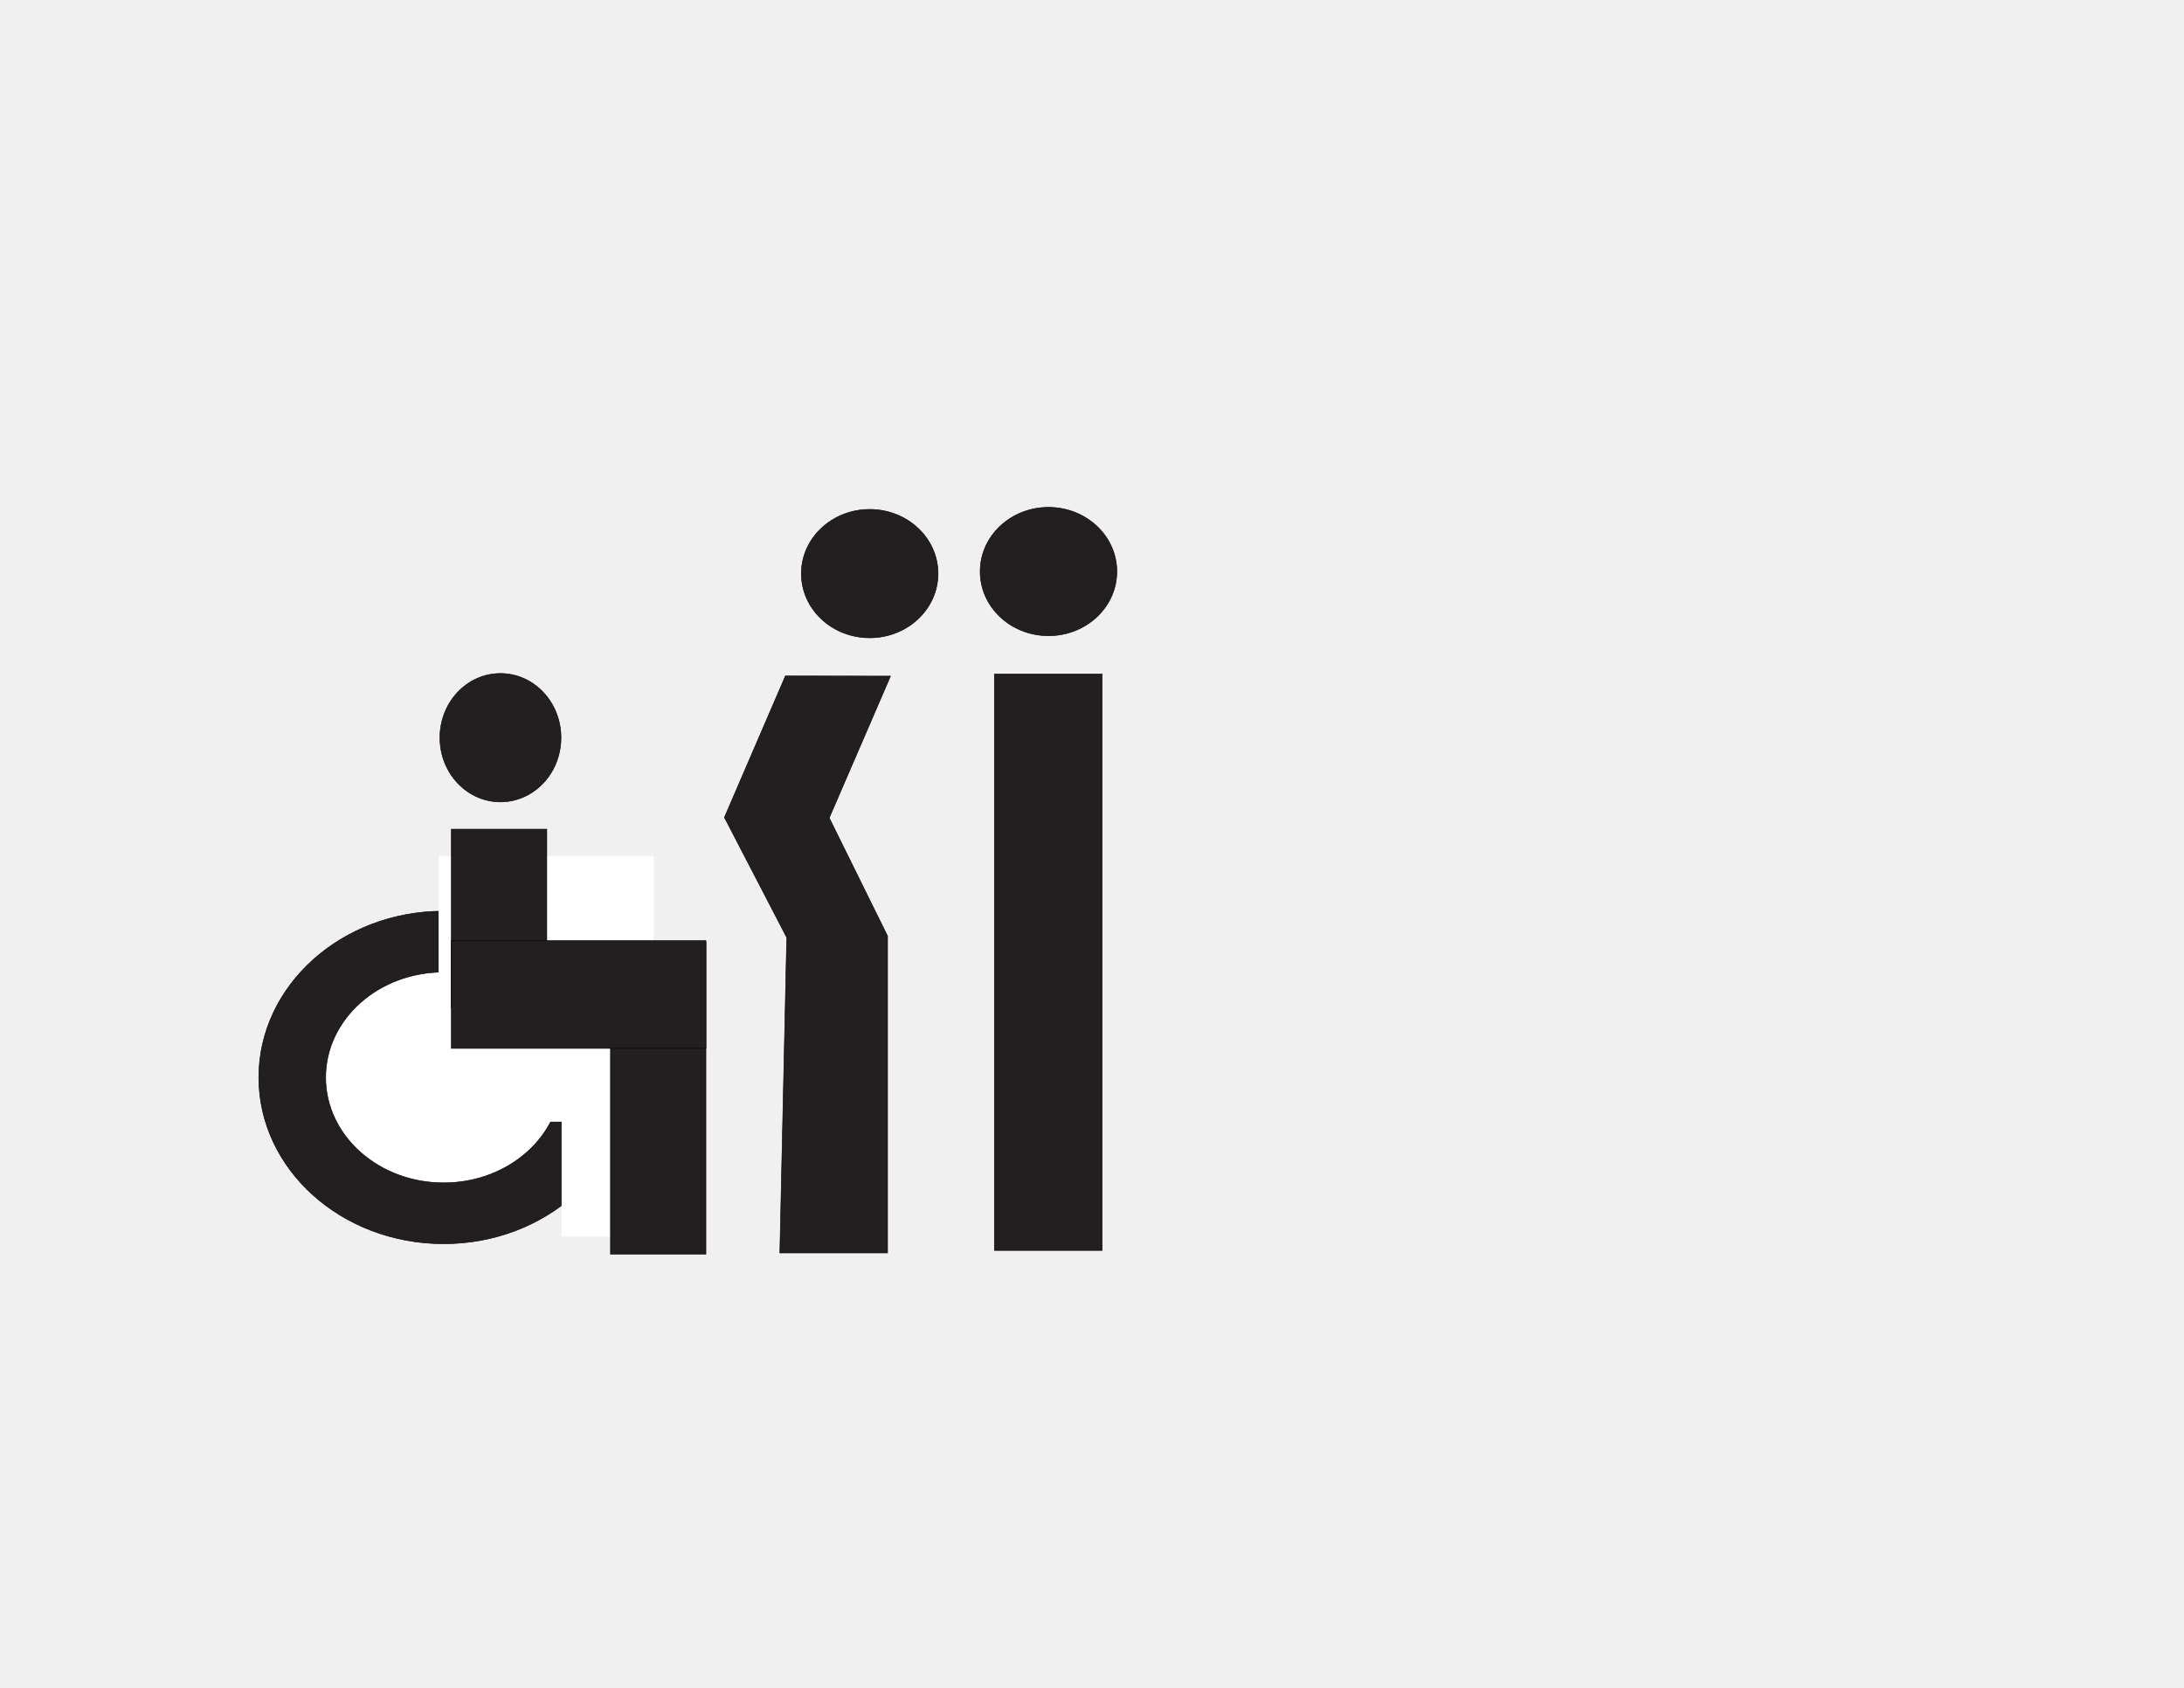
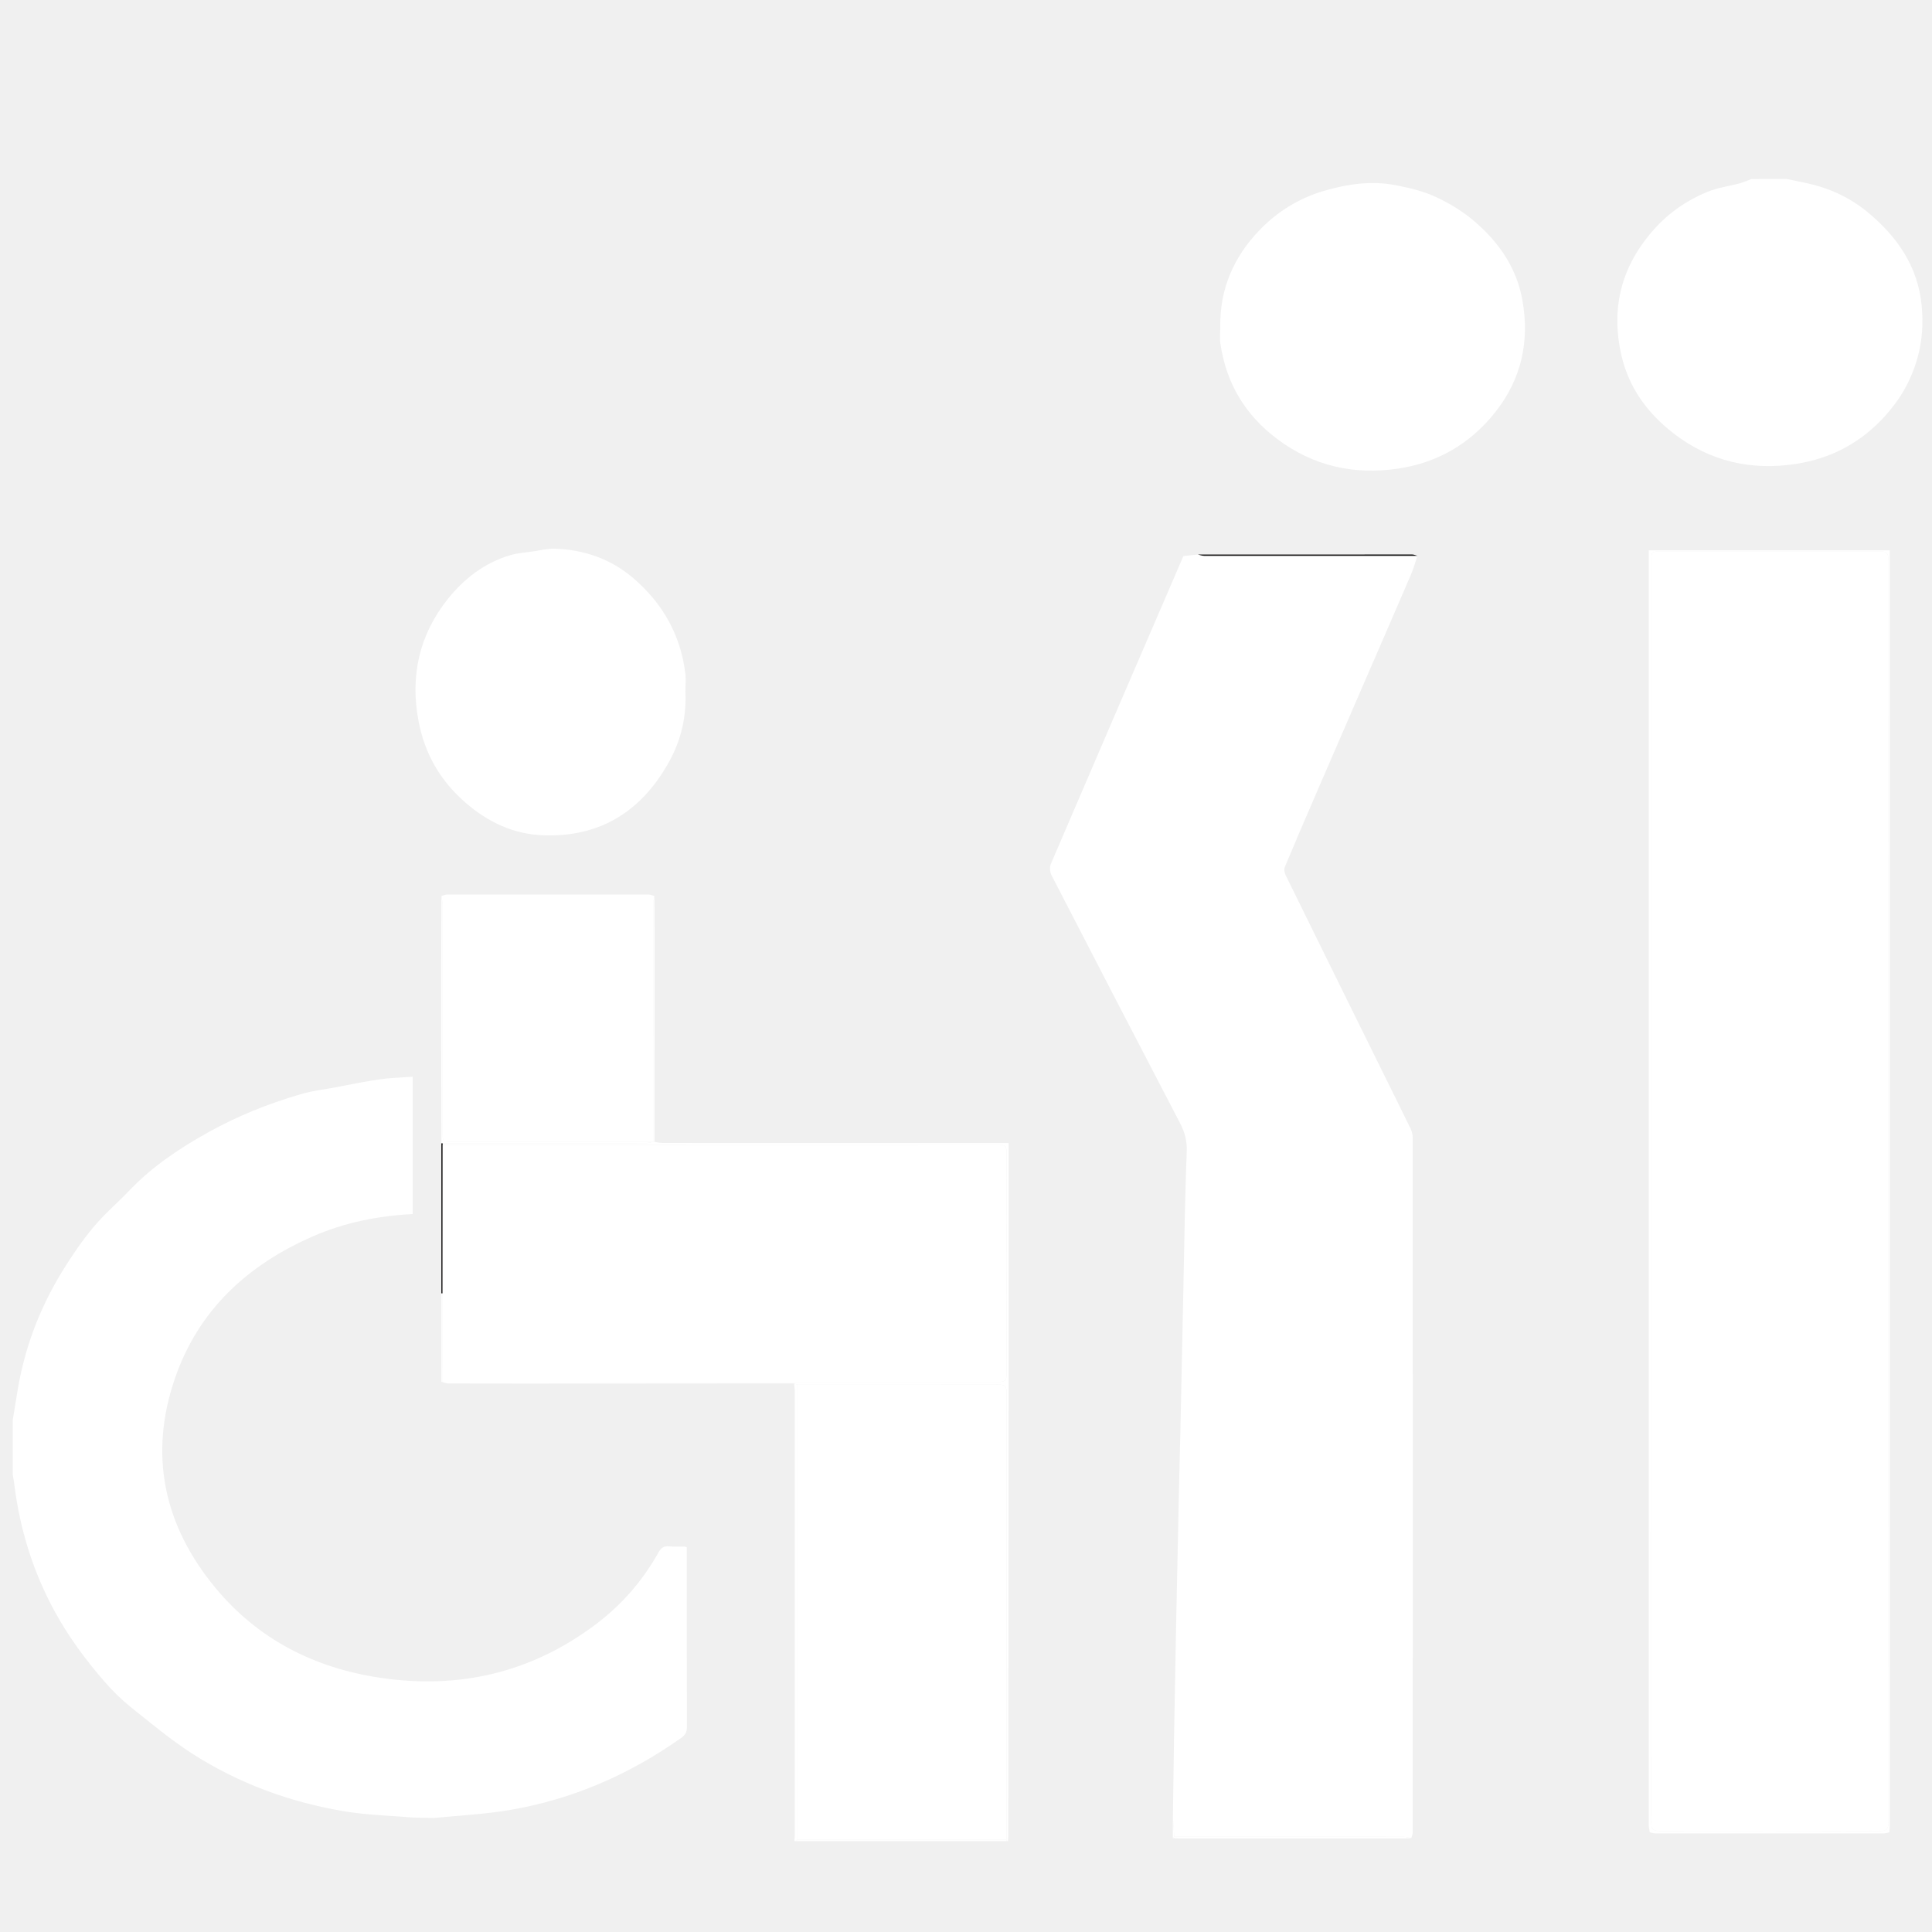
- <svg xmlns="http://www.w3.org/2000/svg" viewBox="0 0 792 612" id="svg2" height="612" width="792" version="1.1">
-   <defs id="defs40" />
-   <g id="g4">
-     <g id="g6">
-       <path id="path8" style="fill:#231f20;fill-rule:evenodd;stroke:#000000;stroke-width:0.2;stroke-dasharray:none" d="m 360.606,244.408 0,208.983 39.059,0 0,-208.983 -39.059,0 z" />
-       <path id="path10" style="fill:#231f20;fill-rule:evenodd;stroke:#000000;stroke-width:0.2;stroke-dasharray:none" d="M 380.228,183.946 A 24.788,23.285 0 0 1 405.016,207.231 24.788,23.285 0 1 1 380.228,183.946 Z" />
-     </g>
-     <path id="path12" style="fill:#231f20;fill-rule:evenodd;stroke:#000000;stroke-width:0.2;stroke-dasharray:none" d="m 284.822,245.102 38.099,0.061 -22.215,51.397 21.155,42.849 0,114.89 -39.059,0 2.5,-114.361 -22.598,-43.547 22.117,-51.289 z" />
-     <path id="path14" style="fill:#231f20;fill-rule:evenodd;stroke:#000000;stroke-width:0.2;stroke-dasharray:none" d="m 315.384,184.697 a 24.788,23.285 0 0 1 24.788,23.285 24.788,23.285 0 1 1 -24.788,-23.285 z" />
-     <g id="g16">
-       <g id="g18">
-         <path id="path20" style="fill:#231f20;fill-rule:evenodd;stroke:#000000;stroke-width:0.2;stroke-dasharray:none" d="m 160.883,330.366 a 67.034,60.308 0 0 1 67.034,60.308 67.034,60.308 0 1 1 -67.034,-60.308 z" />
-         <path id="path22" style="fill:#ffffff;fill-rule:evenodd;stroke:#000000;stroke-width:0.2;stroke-dasharray:none" d="m 160.883,352.462 a 42.785,38.212 0 0 1 42.785,38.212 42.785,38.212 0 1 1 -42.785,-38.212 z" />
-         <path id="path24" style="fill:#ffffff;fill-rule:evenodd" d="m 159.047,310.408 0,96.319 78.053,0 0,-96.319 -78.053,0 z" />
-         <path id="path26" style="fill:#ffffff;fill-rule:evenodd" d="m 232.508,448.379 0,-57.705 -28.841,0 0,57.705 28.841,0 z" />
-       </g>
-       <g id="g28">
-         <path id="path30" style="fill:#231f20;fill-rule:evenodd;stroke:#000000;stroke-width:0.2;stroke-dasharray:none" d="M 181.482,244.195 A 21.955,23.285 0 0 1 203.437,267.48 21.955,23.285 0 1 1 181.482,244.195 Z" />
-         <path id="path32" style="fill:#231f20;fill-rule:evenodd;stroke:#000000;stroke-width:0.2;stroke-dasharray:none" d="m 163.691,300.658 0,64.824 34.595,0 0,-64.824 -34.595,0 z" />
-         <path id="path34" style="fill:#231f20;fill-rule:evenodd;stroke:#000000;stroke-width:0.2;stroke-dasharray:none" d="m 221.393,341.481 0,113.25 34.595,0 0,-113.25 -34.595,0 z" />
-         <path id="path36" style="fill:#231f20;fill-rule:evenodd;stroke:#000000;stroke-width:0.2;stroke-dasharray:none" d="m 163.691,380.136 92.297,0 0,-39.059 -92.297,0 0,39.059 z" />
-       </g>
+ <svg xmlns="http://www.w3.org/2000/svg" version="1.1" id="Layer_1" x="0px" y="0px" width="141.73px" height="141.73px" viewBox="0 0 141.73 141.73" enable-background="new 0 0 141.73 141.73" xml:space="preserve">
+   <g>
+     <g>
+       <path fill-rule="evenodd" clip-rule="evenodd" fill="none" d="M0.935,104.175c0-30.348,0-60.696,0-91.044    c42.516,0,85.032,0,127.548,0c-0.276,0.104-0.547,0.232-0.831,0.31c-0.804,0.217-1.65,0.323-2.412,0.637    c-1.482,0.611-2.787,1.503-3.876,2.717c-2.411,2.686-3.221,5.776-2.416,9.277c0.549,2.387,1.921,4.251,3.84,5.731    c2.659,2.05,5.678,2.734,8.96,2.229c2.593-0.399,4.789-1.571,6.565-3.545c1.113-1.238,1.886-2.589,2.348-4.22    c0.366-1.294,0.431-2.564,0.313-3.833c-0.267-2.896-1.827-5.123-4.021-6.915c-1.301-1.063-2.817-1.748-4.474-2.096    c-0.468-0.099-0.937-0.195-1.404-0.293c3.347,0,6.693,0,10.042,0c0,40.632,0,81.265,0,121.933c-22.391,0-44.782,0-67.175,0    c0.007-0.162,0.02-0.323,0.02-0.484c0.01-11.265,0.021-22.529,0.027-33.794c0.004-5.399,0.001-10.798,0.001-16.196    c0-0.242,0-0.483,0-0.737c-0.319,0-0.534,0-0.75,0c-8.206,0-16.412,0-24.618-0.004c-0.204,0-0.408-0.055-0.612-0.084    c0.004-4.68,0.01-9.359,0.011-14.038c0-1.332-0.012-2.663-0.018-3.994c-0.138-0.037-0.276-0.107-0.414-0.107    c-4.931-0.006-9.862-0.006-14.793,0c-0.138,0-0.276,0.069-0.415,0.106c-0.007,2.315-0.019,4.629-0.019,6.944    c0.001,3.733,0.01,7.466,0.016,11.198c0,3.671,0,7.343,0,11.014c0,2.161,0,4.321,0,6.481c0.169,0.043,0.339,0.122,0.508,0.122    c3.401,0.008,6.802,0.007,10.203,0.005c5.056-0.002,10.112-0.007,15.168-0.011c0.017,0.231,0.047,0.463,0.047,0.694    c0.002,10.766,0.002,21.53,0.001,32.295c0,0.197-0.016,0.394-0.025,0.591c-19.116,0-38.232,0-57.348,0c0-8.965,0-17.929,0-26.893    c0.039,0.235,0.085,0.469,0.115,0.705c0.406,3.294,1.369,6.407,2.961,9.328c1.019,1.87,2.276,3.567,3.666,5.167    c0.581,0.668,1.22,1.301,1.911,1.853c1.477,1.182,2.938,2.404,4.524,3.424c3.4,2.184,7.15,3.553,11.128,4.223    c1.669,0.281,3.38,0.315,5.073,0.462c0.508,0.011,1.017,0.021,1.525,0.032c1.852-0.188,3.721-0.272,5.551-0.584    c4.599-0.78,8.783-2.6,12.59-5.295c0.294-0.209,0.414-0.419,0.413-0.788c-0.015-4.229-0.009-8.458-0.009-12.688    c0-0.174,0-0.349,0-0.502c-0.092-0.032-0.125-0.054-0.158-0.055c-0.377-0.004-0.758,0.021-1.132-0.015    c-0.394-0.039-0.597,0.106-0.792,0.456c-1.161,2.084-2.708,3.849-4.612,5.279c-4.703,3.534-10.002,4.768-15.783,3.909    c-4.84-0.719-8.99-2.824-12.128-6.633c-3.742-4.541-4.873-9.686-2.952-15.308c1.722-5.042,5.343-8.354,10.146-10.451    c2.319-1.013,4.771-1.498,7.307-1.629c0-3.363,0-6.698,0-10.074c-0.84,0.063-1.649,0.079-2.445,0.194    c-1.073,0.154-2.135,0.383-3.201,0.582c-0.848,0.158-1.715,0.256-2.54,0.497c-1.202,0.352-2.395,0.759-3.553,1.236    c-1.118,0.46-2.215,0.987-3.272,1.575c-2.106,1.17-4.099,2.506-5.779,4.264c-0.874,0.914-1.848,1.742-2.653,2.711    c-0.838,1.008-1.584,2.104-2.271,3.224c-1.689,2.754-2.801,5.735-3.306,8.935C1.153,102.864,1.042,103.519,0.935,104.175z     M86.04,134.839c0.125,0.009,0.249,0.026,0.374,0.026c5.581,0.002,11.163,0.002,16.745,0c0.124,0,0.249-0.016,0.374-0.024    c0.036-0.141,0.104-0.28,0.104-0.42c0.005-16.985,0.005-33.971-0.002-50.957c0-0.222-0.055-0.462-0.151-0.661    c-0.748-1.539-1.513-3.07-2.271-4.604c-2.308-4.674-4.616-9.347-6.913-14.026c-0.08-0.165-0.111-0.418-0.044-0.58    c0.748-1.791,1.517-3.573,2.286-5.354c1.215-2.812,2.435-5.622,3.652-8.433c1.112-2.565,2.229-5.128,3.331-7.697    c0.185-0.43,0.305-0.889,0.454-1.334c-0.127-0.035-0.254-0.099-0.382-0.099c-5.24-0.003-10.481,0-15.723,0.002    c-0.347,0.038-0.694,0.075-1.063,0.115c-3.237,7.507-6.491,15.042-9.724,22.587c-0.099,0.232-0.065,0.603,0.054,0.833    c3.127,6.066,6.269,12.125,9.424,18.177c0.347,0.664,0.523,1.3,0.492,2.079c-0.131,3.248-0.171,6.499-0.24,9.75    c-0.074,3.483-0.143,6.968-0.218,10.452c-0.031,1.454-0.074,2.908-0.106,4.362c-0.074,3.412-0.147,6.824-0.216,10.236    c-0.055,2.713-0.104,5.427-0.151,8.14c-0.033,1.975-0.057,3.95-0.085,5.926C86.041,133.837,86.041,134.338,86.04,134.839z     M121.028,134.417c0.133,0.027,0.265,0.078,0.396,0.078c5.596,0.005,11.19,0.005,16.786,0c0.131,0,0.262-0.052,0.393-0.08    c0.011-0.179,0.03-0.357,0.03-0.535c0.001-30.996,0.001-61.991,0.001-92.986c0-0.173,0-0.347,0-0.521c-5.916,0-11.775,0-17.686,0    c0,0.199,0,0.375,0,0.551c0,30.995,0,61.99,0.003,92.986C120.952,134.079,121.002,134.248,121.028,134.417z M89.52,23.973    c0,0.413-0.052,0.833,0.008,1.237c0.43,2.895,1.801,5.213,4.161,6.988c2.662,2.001,5.638,2.654,8.864,2.179    c2.902-0.427,5.315-1.834,7.138-4.139c1.914-2.421,2.538-5.188,1.989-8.231c-0.427-2.371-1.722-4.227-3.489-5.748    c-0.848-0.73-1.841-1.339-2.856-1.81c-0.931-0.431-1.967-0.675-2.981-0.87c-1.773-0.339-3.534-0.077-5.243,0.427    c-1.822,0.537-3.41,1.519-4.726,2.889C90.493,18.866,89.475,21.216,89.52,23.973z M50.279,50.774c0-0.466,0.049-0.939-0.008-1.399    c-0.348-2.813-1.669-5.118-3.797-6.948c-1.653-1.421-3.624-2.106-5.794-2.175c-0.515-0.017-1.036,0.12-1.552,0.197    c-0.573,0.085-1.162,0.12-1.712,0.284c-1.875,0.558-3.377,1.724-4.568,3.214c-2.111,2.643-2.777,5.701-2.134,9.007    c0.458,2.351,1.578,4.317,3.432,5.926c1.66,1.44,3.519,2.307,5.66,2.395c4.261,0.175,7.342-1.813,9.342-5.511    C49.981,54.221,50.362,52.541,50.279,50.774z" />
+       <path fill-rule="evenodd" clip-rule="evenodd" fill="#FFFFFF" d="M0.935,104.175c0.107-0.656,0.219-1.312,0.322-1.969    c0.504-3.199,1.616-6.181,3.306-8.935c0.687-1.119,1.433-2.216,2.271-3.224c0.806-0.969,1.779-1.797,2.653-2.711    c1.68-1.758,3.673-3.094,5.779-4.264c1.057-0.588,2.154-1.115,3.272-1.575c1.158-0.478,2.351-0.885,3.553-1.236    c0.825-0.241,1.691-0.339,2.54-0.497c1.066-0.199,2.128-0.428,3.201-0.582c0.795-0.115,1.605-0.131,2.445-0.194    c0,3.376,0,6.711,0,10.074c-2.537,0.131-4.988,0.616-7.307,1.629c-4.803,2.097-8.423,5.409-10.146,10.451    c-1.92,5.622-0.79,10.767,2.952,15.308c3.138,3.809,7.288,5.914,12.128,6.633c5.78,0.858,11.08-0.375,15.783-3.909    c1.904-1.431,3.451-3.195,4.612-5.279c0.195-0.35,0.398-0.495,0.792-0.456c0.375,0.036,0.755,0.011,1.132,0.015    c0.033,0.001,0.066,0.022,0.158,0.055c0,0.153,0,0.328,0,0.502c0,4.229-0.005,8.458,0.009,12.688    c0.001,0.369-0.119,0.579-0.413,0.788c-3.807,2.695-7.991,4.515-12.59,5.295c-1.831,0.312-3.7,0.396-5.551,0.584    c-0.508-0.011-1.017-0.021-1.525-0.032c-1.692-0.146-3.403-0.181-5.073-0.462c-3.978-0.67-7.728-2.039-11.128-4.223    c-1.586-1.02-3.047-2.242-4.524-3.424c-0.69-0.552-1.33-1.185-1.911-1.853c-1.39-1.6-2.647-3.297-3.666-5.167    c-1.592-2.921-2.555-6.034-2.961-9.328c-0.029-0.236-0.076-0.47-0.115-0.705C0.935,106.839,0.935,105.507,0.935,104.175z" />
+       <path fill-rule="evenodd" clip-rule="evenodd" fill="#FFFFFF" d="M131.075,13.131c0.468,0.098,0.937,0.194,1.404,0.293    c1.656,0.348,3.173,1.034,4.474,2.096c2.193,1.792,3.754,4.02,4.021,6.915c0.117,1.268,0.053,2.539-0.313,3.833    c-0.462,1.63-1.234,2.981-2.348,4.22c-1.776,1.974-3.973,3.146-6.565,3.545c-3.282,0.504-6.301-0.179-8.96-2.229    c-1.919-1.479-3.291-3.344-3.84-5.731c-0.805-3.501,0.005-6.592,2.416-9.277c1.089-1.214,2.394-2.106,3.876-2.717    c0.762-0.314,1.608-0.42,2.412-0.637c0.284-0.077,0.555-0.205,0.831-0.31C129.347,13.131,130.211,13.131,131.075,13.131z" />
+       <path fill-rule="evenodd" clip-rule="evenodd" fill="#FFFFFF" d="M58.259,101.484c-5.056,0.004-10.112,0.009-15.168,0.011    c-3.401,0.002-6.802,0.003-10.203-0.005c-0.169,0-0.339-0.079-0.508-0.122c0.031,0,0.062-0.001,0.093-0.001    c13.583,0,27.166-0.002,40.749,0.009c0.443,0.001,0.627-0.07,0.625-0.579c-0.02-5.415-0.017-10.83-0.003-16.245    c0.001-0.439-0.109-0.582-0.567-0.581c-13.601,0.013-27.202,0.011-40.803,0.012c-0.001-0.036-0.002-0.073-0.002-0.11    c4.944,0,9.887,0.001,14.831-0.005c0.204,0,0.409-0.067,0.613-0.104c0.032,0,0.064,0.001,0.096,0.001    c0.204,0.029,0.408,0.084,0.612,0.084c8.206,0.004,16.412,0.004,24.618,0.004c0.216,0,0.431,0,0.75,0c0,0.254,0,0.495,0,0.737    c0,5.398,0.003,10.797-0.001,16.196c-0.007,11.265-0.018,22.529-0.027,33.794c0,0.161-0.013,0.322-0.02,0.484    c-0.035,0-0.071,0-0.107,0c-0.001-0.037-0.001-0.073-0.002-0.11c0.001-10.914-0.002-21.829,0.012-32.743    c0-0.48-0.106-0.643-0.619-0.64c-4.909,0.02-9.818,0.013-14.727,0.013C58.418,101.55,58.339,101.517,58.259,101.484z" />
+       <path fill-rule="evenodd" clip-rule="evenodd" fill="#FFFFFF" d="M58.259,101.484c0.08,0.033,0.159,0.066,0.239,0.1    c0,11.124,0.001,22.248,0.001,33.371c-0.037,0.037-0.073,0.073-0.109,0.109c-0.036,0-0.072,0-0.108,0    c0.009-0.197,0.025-0.394,0.025-0.591c0.001-10.765,0.001-21.529-0.001-32.295C58.307,101.947,58.276,101.715,58.259,101.484z" />
+       <path fill-rule="evenodd" clip-rule="evenodd" fill="#FFFFFF" d="M58.391,135.064c0.037-0.036,0.073-0.072,0.109-0.109    c5.111,0,10.222,0,15.333-0.001c0.001,0.037,0.001,0.073,0.002,0.11C68.687,135.064,63.539,135.064,58.391,135.064z" />
+       <path fill-rule="evenodd" clip-rule="evenodd" fill="#FFFFFF" d="M86.042,133.336c0.028-1.976,0.052-3.951,0.085-5.926    c0.047-2.713,0.097-5.427,0.151-8.14c0.068-3.412,0.142-6.824,0.216-10.236c0.032-1.454,0.075-2.908,0.106-4.362    c0.075-3.484,0.144-6.969,0.218-10.452c0.069-3.251,0.109-6.502,0.24-9.75c0.031-0.779-0.146-1.415-0.492-2.079    c-3.155-6.052-6.297-12.111-9.424-18.177c-0.119-0.23-0.152-0.602-0.054-0.833c3.232-7.545,6.486-15.08,9.724-22.587    c0.369-0.04,0.717-0.078,1.063-0.115c0.152,0.034,0.304,0.097,0.455,0.097c5.217,0.004,10.434,0.001,15.649,0    c-0.149,0.445-0.27,0.904-0.454,1.334c-1.102,2.569-2.219,5.132-3.331,7.697c-1.218,2.811-2.438,5.621-3.652,8.433    c-0.77,1.781-1.538,3.563-2.286,5.354c-0.067,0.161-0.036,0.415,0.044,0.58c2.297,4.679,4.605,9.353,6.913,14.026    c0.758,1.534,1.522,3.065,2.271,4.604c0.097,0.199,0.151,0.439,0.151,0.661c0.007,16.986,0.007,33.972,0.002,50.957    c0,0.14-0.068,0.279-0.104,0.42c-0.206-0.034-0.411-0.098-0.616-0.098c-5.59-0.006-11.18-0.005-16.77-0.005    C86.112,134.271,86.077,133.803,86.042,133.336z" />
+       <path fill-rule="evenodd" clip-rule="evenodd" fill="#FFFFFF" d="M89.52,23.973c-0.045-2.757,0.974-5.107,2.864-7.077    c1.315-1.37,2.903-2.352,4.726-2.889c1.709-0.504,3.47-0.766,5.243-0.427c1.015,0.194,2.051,0.439,2.981,0.87    c1.016,0.471,2.009,1.08,2.856,1.81c1.768,1.521,3.063,3.377,3.489,5.748c0.549,3.043-0.075,5.811-1.989,8.231    c-1.822,2.304-4.235,3.711-7.138,4.139c-3.227,0.475-6.202-0.178-8.864-2.179c-2.36-1.775-3.731-4.093-4.161-6.988    C89.468,24.807,89.52,24.386,89.52,23.973z" />
+       <path fill-rule="evenodd" clip-rule="evenodd" fill="#FFFFFF" d="M50.279,50.774c0.083,1.767-0.297,3.446-1.131,4.989    c-2,3.699-5.082,5.686-9.342,5.511c-2.142-0.087-4-0.955-5.66-2.395c-1.854-1.609-2.975-3.575-3.432-5.926    c-0.644-3.306,0.023-6.364,2.134-9.007c1.19-1.49,2.693-2.656,4.568-3.214c0.55-0.164,1.14-0.199,1.712-0.284    c0.517-0.077,1.038-0.213,1.552-0.197c2.17,0.069,4.141,0.754,5.794,2.175c2.128,1.83,3.449,4.135,3.797,6.948    C50.328,49.835,50.279,50.308,50.279,50.774z" />
+       <path fill-rule="evenodd" clip-rule="evenodd" fill="#FFFFFF" d="M32.382,65.73c0.138-0.037,0.276-0.105,0.415-0.106    c4.931-0.005,9.862-0.005,14.793,0c0.138,0,0.275,0.07,0.414,0.107c-0.03,0.208-0.084,0.415-0.085,0.623    c-0.004,5.803-0.004,11.606-0.004,17.409c-4.91,0-9.819,0.001-14.729,0.001c-0.714,0-0.715-0.001-0.715-0.738    c0-5.558,0.001-11.114-0.004-16.672C32.467,66.146,32.412,65.938,32.382,65.73z" />
+       <path fill-rule="evenodd" clip-rule="evenodd" fill="#FFFFFF" d="M121.028,134.417c-0.026-0.169-0.076-0.338-0.076-0.507    c-0.003-30.996-0.003-61.991-0.003-92.986c0-0.176,0-0.352,0-0.551c5.91,0,11.77,0,17.686,0c0,0.174,0,0.347,0,0.521    c0,30.995,0,61.99-0.001,92.986c0,0.178-0.02,0.356-0.03,0.535C132.745,134.416,126.887,134.416,121.028,134.417z M121.139,87.327    c0,15.441,0.003,30.883-0.011,46.323c0,0.505,0.111,0.672,0.646,0.67c5.363-0.021,10.727-0.021,16.089,0.002    c0.567,0.003,0.676-0.166,0.676-0.696c-0.013-30.828-0.013-61.657,0-92.486c0-0.525-0.102-0.701-0.673-0.699    c-5.345,0.024-10.69,0.015-16.035,0.015c-0.69,0-0.691,0-0.691,0.709C121.139,56.552,121.139,71.939,121.139,87.327z" />
+       <path fill-rule="evenodd" clip-rule="evenodd" fill="#FFFFFF" d="M32.382,65.73c0.029,0.208,0.084,0.416,0.084,0.624    c0.005,5.558,0.004,11.114,0.004,16.672c0,0.737,0,0.738,0.715,0.738c4.91,0,9.819-0.001,14.729-0.001    c-0.204,0.036-0.409,0.104-0.613,0.104c-4.944,0.006-9.887,0.005-14.831,0.005c-0.03-0.001-0.061,0-0.091,0.001    c-0.006-3.732-0.015-7.465-0.016-11.198C32.364,70.36,32.375,68.045,32.382,65.73z" />
+       <path fill-rule="evenodd" clip-rule="evenodd" fill="#FFFFFF" d="M47.915,83.763c0-5.803,0-11.605,0.004-17.409    c0-0.208,0.055-0.415,0.085-0.623c0.006,1.331,0.019,2.663,0.018,3.994c-0.001,4.679-0.007,9.358-0.011,14.038    C47.979,83.764,47.947,83.763,47.915,83.763z" />
+       <path fill-rule="evenodd" clip-rule="evenodd" fill="#FFFFFF" d="M121.028,134.417c5.858-0.001,11.717-0.001,17.575-0.002    c-0.131,0.028-0.262,0.08-0.393,0.08c-5.596,0.005-11.19,0.005-16.786,0C121.293,134.495,121.161,134.444,121.028,134.417z" />
+       <path fill-rule="evenodd" clip-rule="evenodd" fill="#FFFFFF" d="M86.147,134.739c5.59,0,11.18-0.001,16.77,0.005    c0.205,0,0.41,0.063,0.616,0.098c-0.125,0.009-0.25,0.024-0.374,0.024c-5.582,0.002-11.164,0.002-16.745,0    c-0.125,0-0.249-0.018-0.374-0.026C86.076,134.805,86.111,134.772,86.147,134.739z" />
+       <path fill-rule="evenodd" clip-rule="evenodd" fill="#171616" d="M103.98,40.775c-5.216,0.001-10.433,0.004-15.649,0    c-0.151,0-0.303-0.063-0.455-0.097c5.241-0.002,10.482-0.005,15.723-0.002C103.727,40.676,103.854,40.74,103.98,40.775z" />
+       <path fill-rule="evenodd" clip-rule="evenodd" fill="#080707" d="M32.379,83.873c0.03-0.001,0.061-0.002,0.091-0.001    c0,0.037,0.001,0.074,0.002,0.11c-0.001,3.635-0.002,7.27-0.004,10.904c-0.03,0-0.06,0-0.089,0    C32.38,91.215,32.379,87.543,32.379,83.873z" />
+       <path fill-rule="evenodd" clip-rule="evenodd" fill="#FFFFFF" d="M32.38,94.886c0.03,0,0.06,0,0.089,0    c0.001,2.16,0.002,4.32,0.003,6.48c-0.031,0-0.062,0.001-0.093,0.001C32.38,99.208,32.38,97.047,32.38,94.886z" />
+       <path fill-rule="evenodd" clip-rule="evenodd" fill="#FFFFFF" d="M30.312,133.333c0.508,0.011,1.017,0.021,1.525,0.032    C31.328,133.354,30.82,133.343,30.312,133.333z" />
+       <path fill-rule="evenodd" clip-rule="evenodd" fill="#FFFFFF" d="M86.147,134.739c-0.036,0.033-0.071,0.066-0.107,0.101    c0.001-0.501,0.001-1.002,0.002-1.503C86.077,133.803,86.112,134.271,86.147,134.739z" />
+       <path fill-rule="evenodd" clip-rule="evenodd" fill="#FFFFFF" d="M32.473,101.367c-0.001-2.16-0.002-4.32-0.003-6.48    c0.001-3.635,0.002-7.27,0.004-10.904c13.601-0.001,27.202,0.001,40.803-0.012c0.458-0.001,0.568,0.142,0.567,0.581    c-0.014,5.415-0.017,10.83,0.003,16.245c0.002,0.509-0.182,0.58-0.625,0.579C59.639,101.365,46.056,101.367,32.473,101.367z" />
+       <path fill-rule="evenodd" clip-rule="evenodd" fill="#FFFFFF" d="M73.833,134.954c-5.111,0.001-10.222,0.001-15.333,0.001    c0-11.123-0.001-22.247-0.001-33.371c4.909,0,9.818,0.007,14.727-0.013c0.513-0.003,0.619,0.159,0.619,0.64    C73.831,113.125,73.834,124.04,73.833,134.954z" />
+       <path fill-rule="evenodd" clip-rule="evenodd" fill="#FFFFFF" d="M121.139,87.327c0-15.388,0-30.775,0-46.162    c0-0.708,0.001-0.709,0.691-0.709c5.345,0,10.69,0.01,16.035-0.015c0.571-0.002,0.673,0.173,0.673,0.699    c-0.013,30.829-0.013,61.658,0,92.486c0,0.53-0.108,0.699-0.676,0.696c-5.362-0.023-10.726-0.022-16.089-0.002    c-0.534,0.002-0.646-0.165-0.646-0.67C121.142,118.209,121.139,102.768,121.139,87.327z" />
    </g>
  </g>
</svg>
